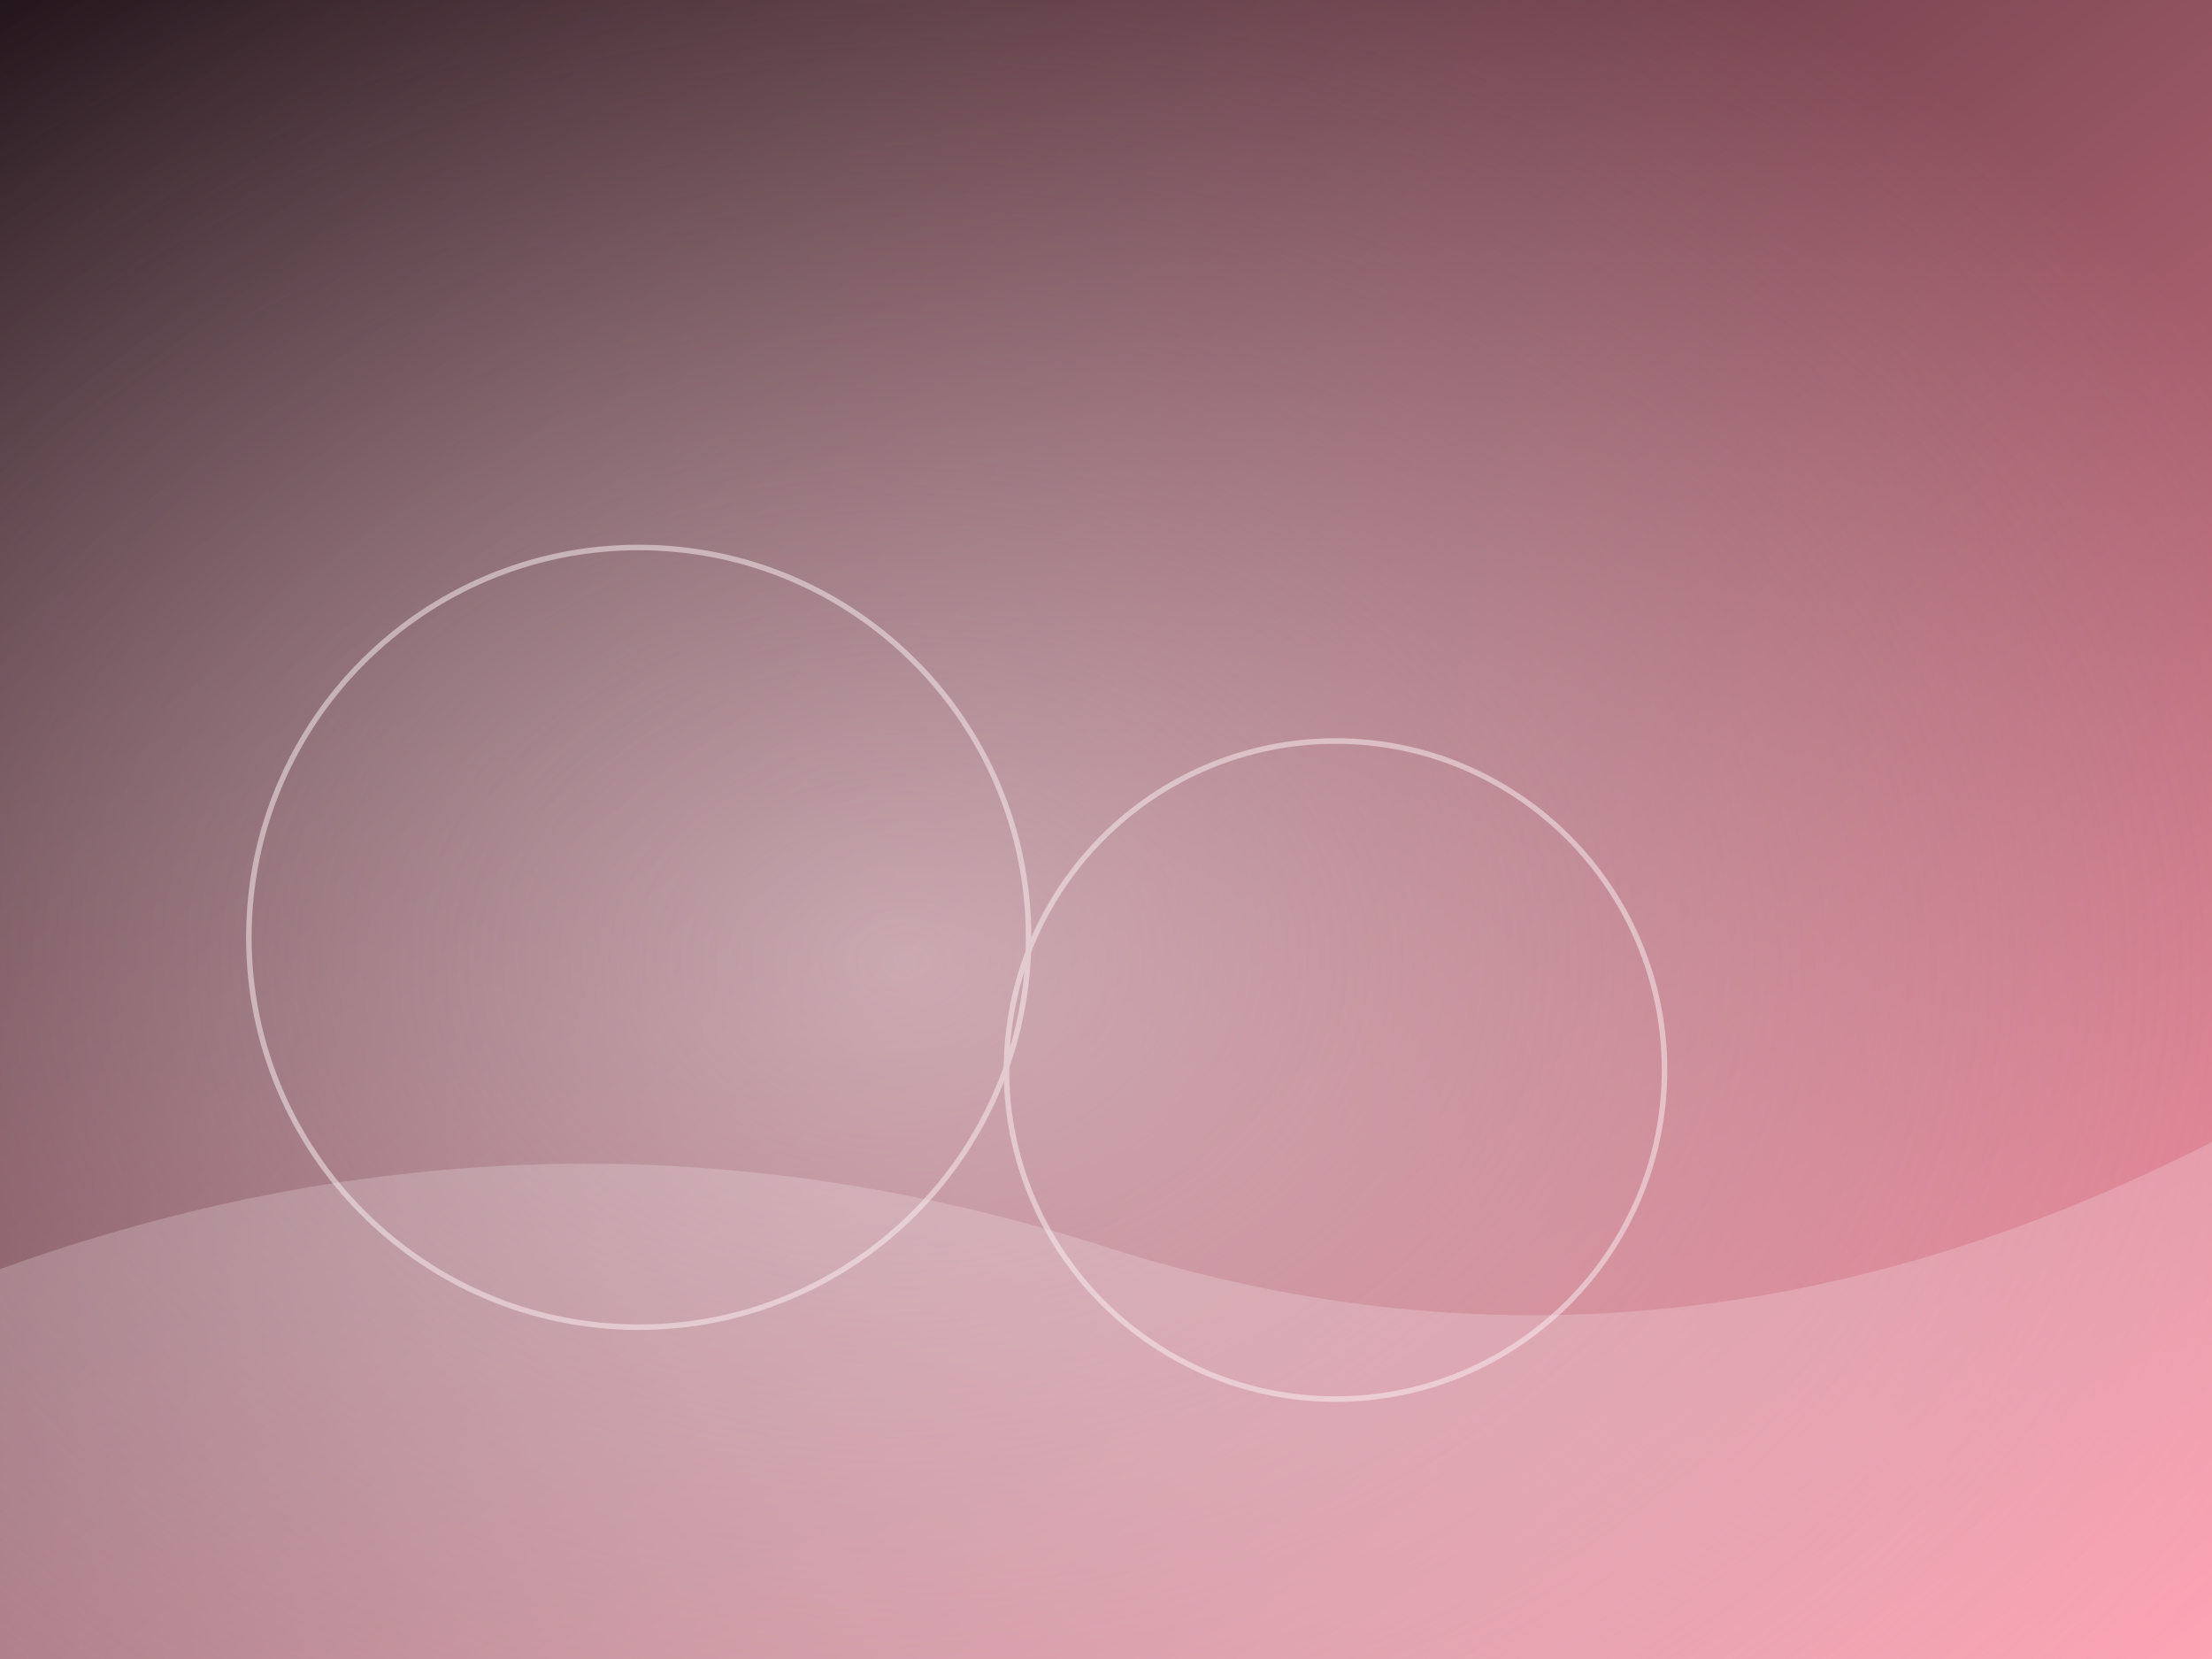
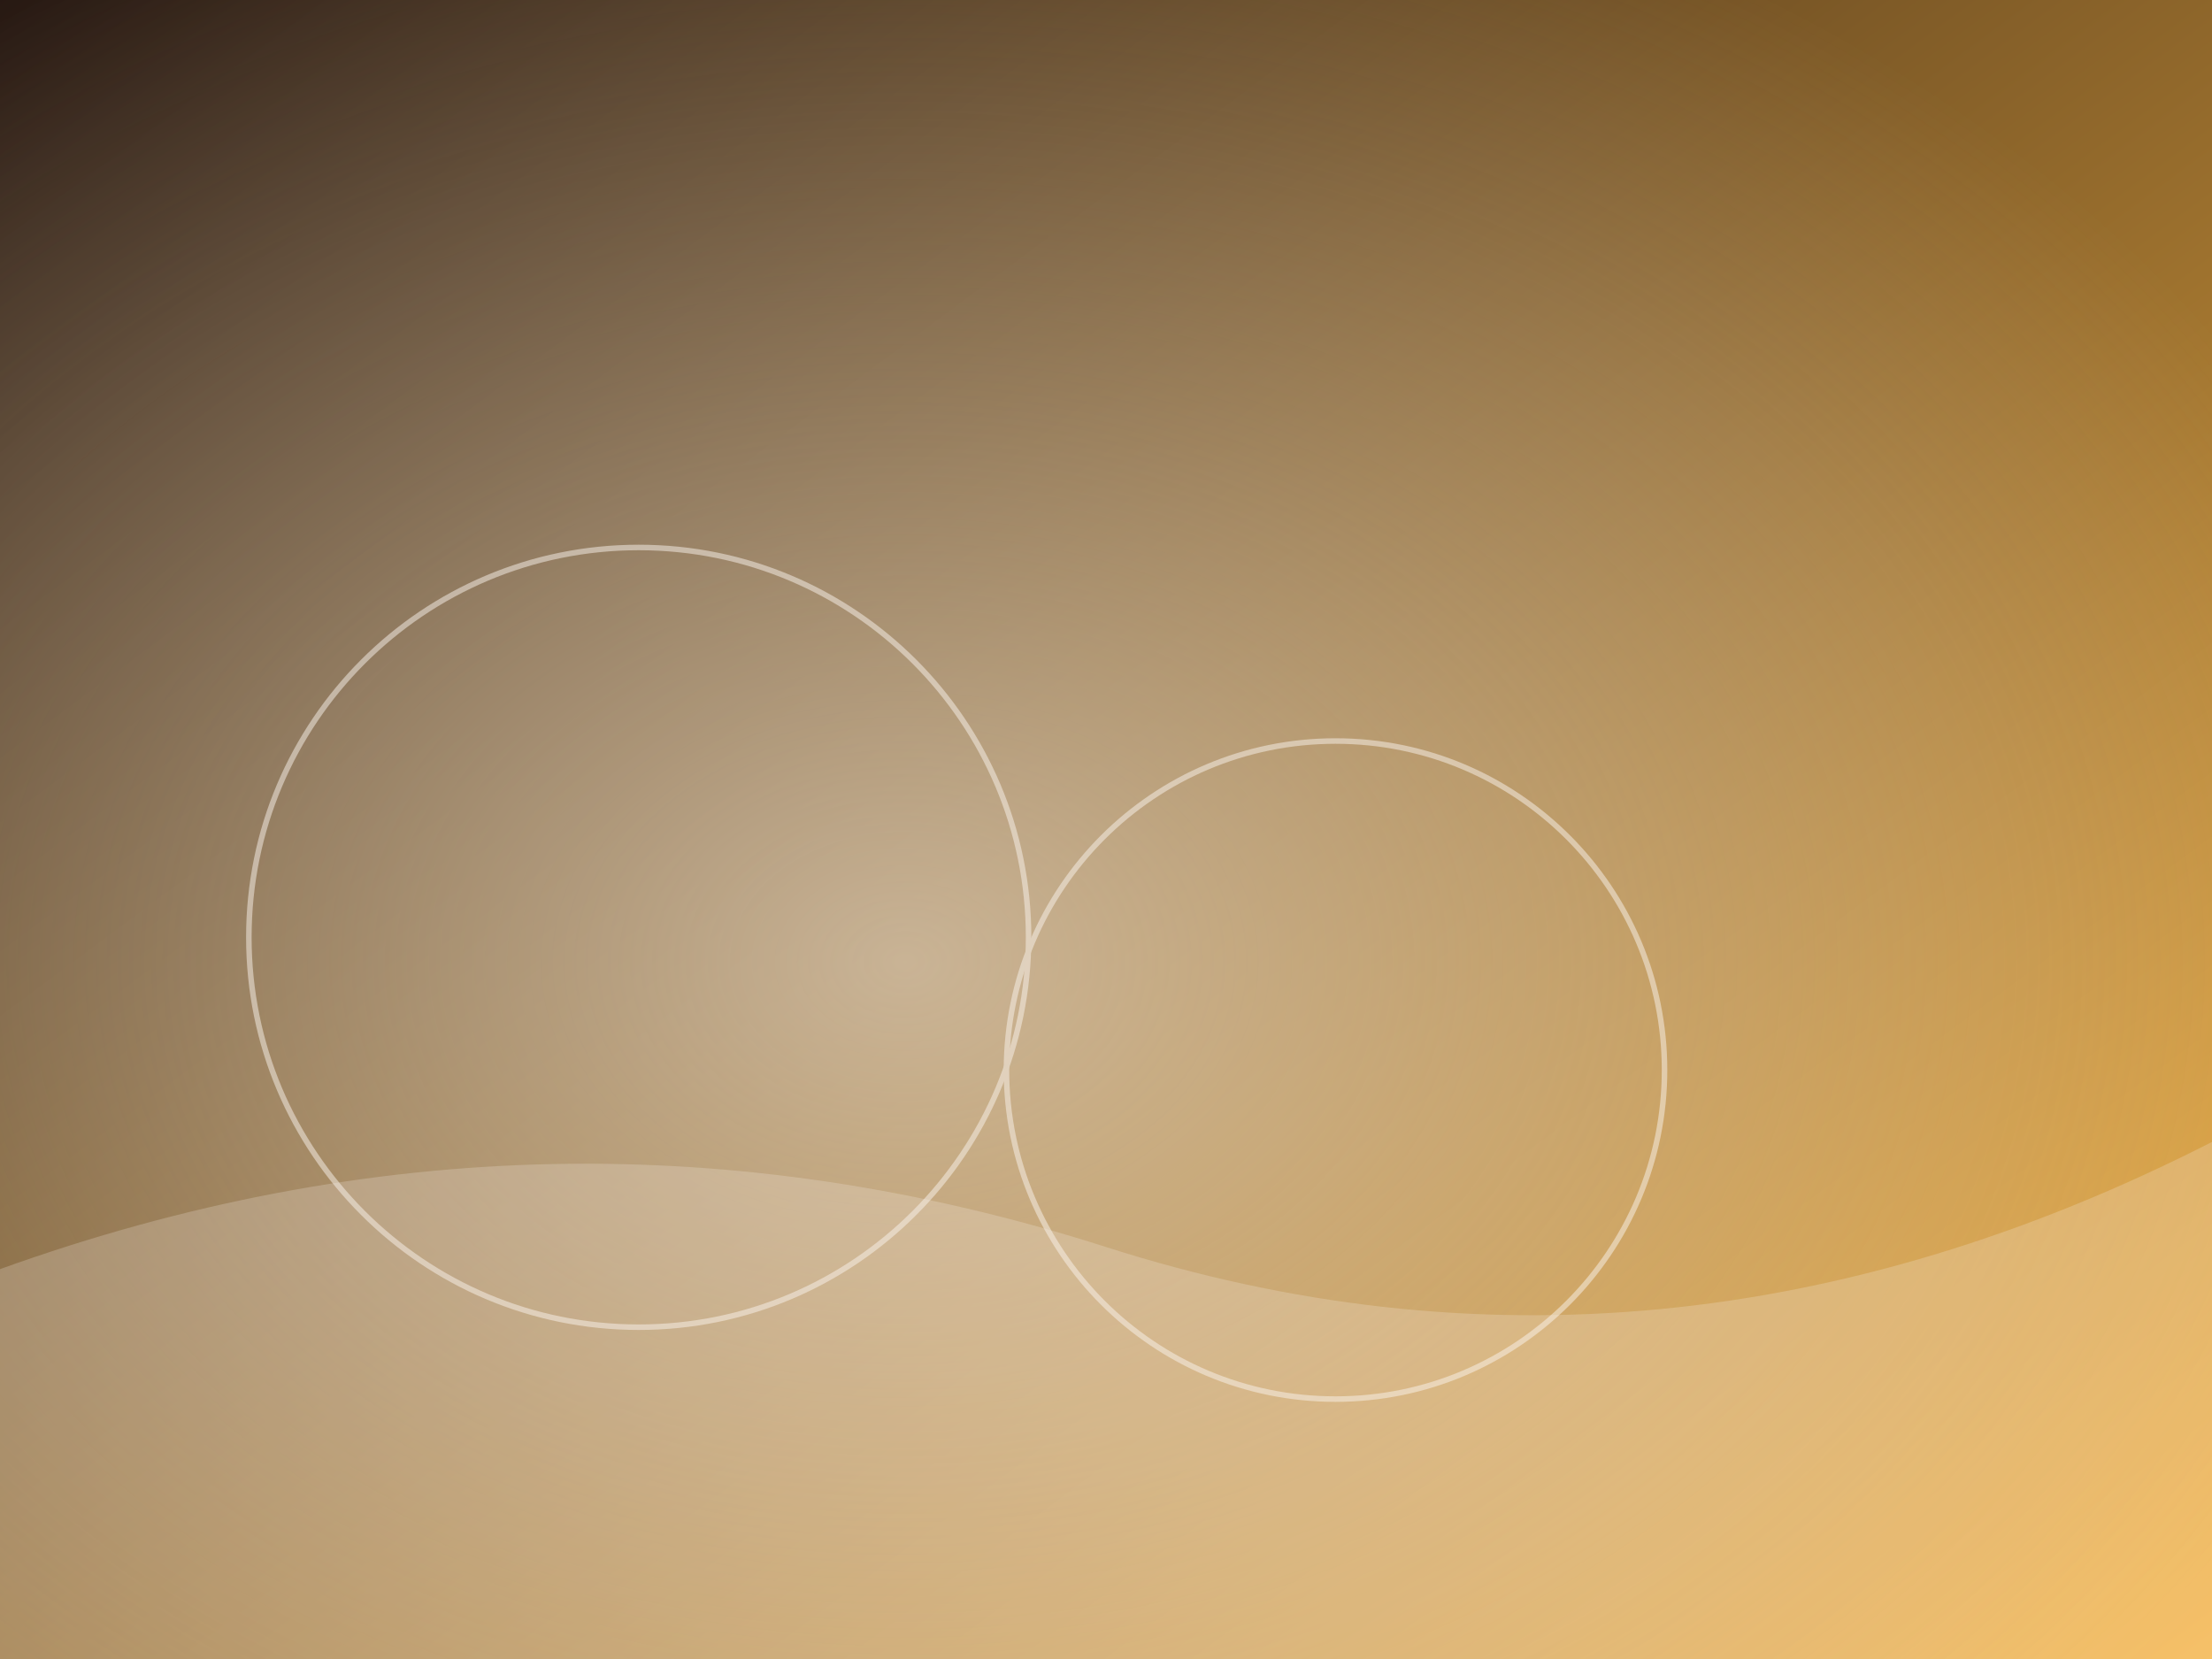
<svg xmlns="http://www.w3.org/2000/svg" viewBox="0 0 800 600" width="800" height="600" role="img" aria-label="Abstract venue artwork">
  <defs>
    <linearGradient id="g3" x1="0" y1="0" x2="1" y2="1">
-       <stop offset="0%" stop-color="#23161C" />
-       <stop offset="100%" stop-color="#FF8FA3" />
+       <stop offset="0%" stop-color="#271913" />
+       <stop offset="100%" stop-color="#F5B342" />
    </linearGradient>
    <radialGradient id="r3" cx="41%" cy="58%" r="70%">
-       <stop offset="0%" stop-color="#FBF1F4" stop-opacity="0.55" />
-       <stop offset="100%" stop-color="#FBF1F4" stop-opacity="0" />
+       <stop offset="0%" stop-color="#FAF3ED" stop-opacity="0.55" />
+       <stop offset="100%" stop-color="#FAF3ED" stop-opacity="0" />
    </radialGradient>
  </defs>
  <rect width="800" height="600" fill="url(#g3)" />
  <rect width="800" height="600" fill="url(#r3)" />
-   <g opacity="0.5" fill="none" stroke="#FBF1F4" stroke-width="2">
+   <g opacity="0.5" fill="none" stroke="#FAF3ED" stroke-width="2">
    <circle cx="231" cy="339" r="141" />
    <circle cx="483" cy="387" r="119" />
  </g>
-   <g opacity="0.22" fill="#FBF1F4">
+   <g opacity="0.22" fill="#FAF3ED">
    <path d="M0 459 Q200 387 400 451 T800 413 V600 H0 Z" />
  </g>
</svg>
